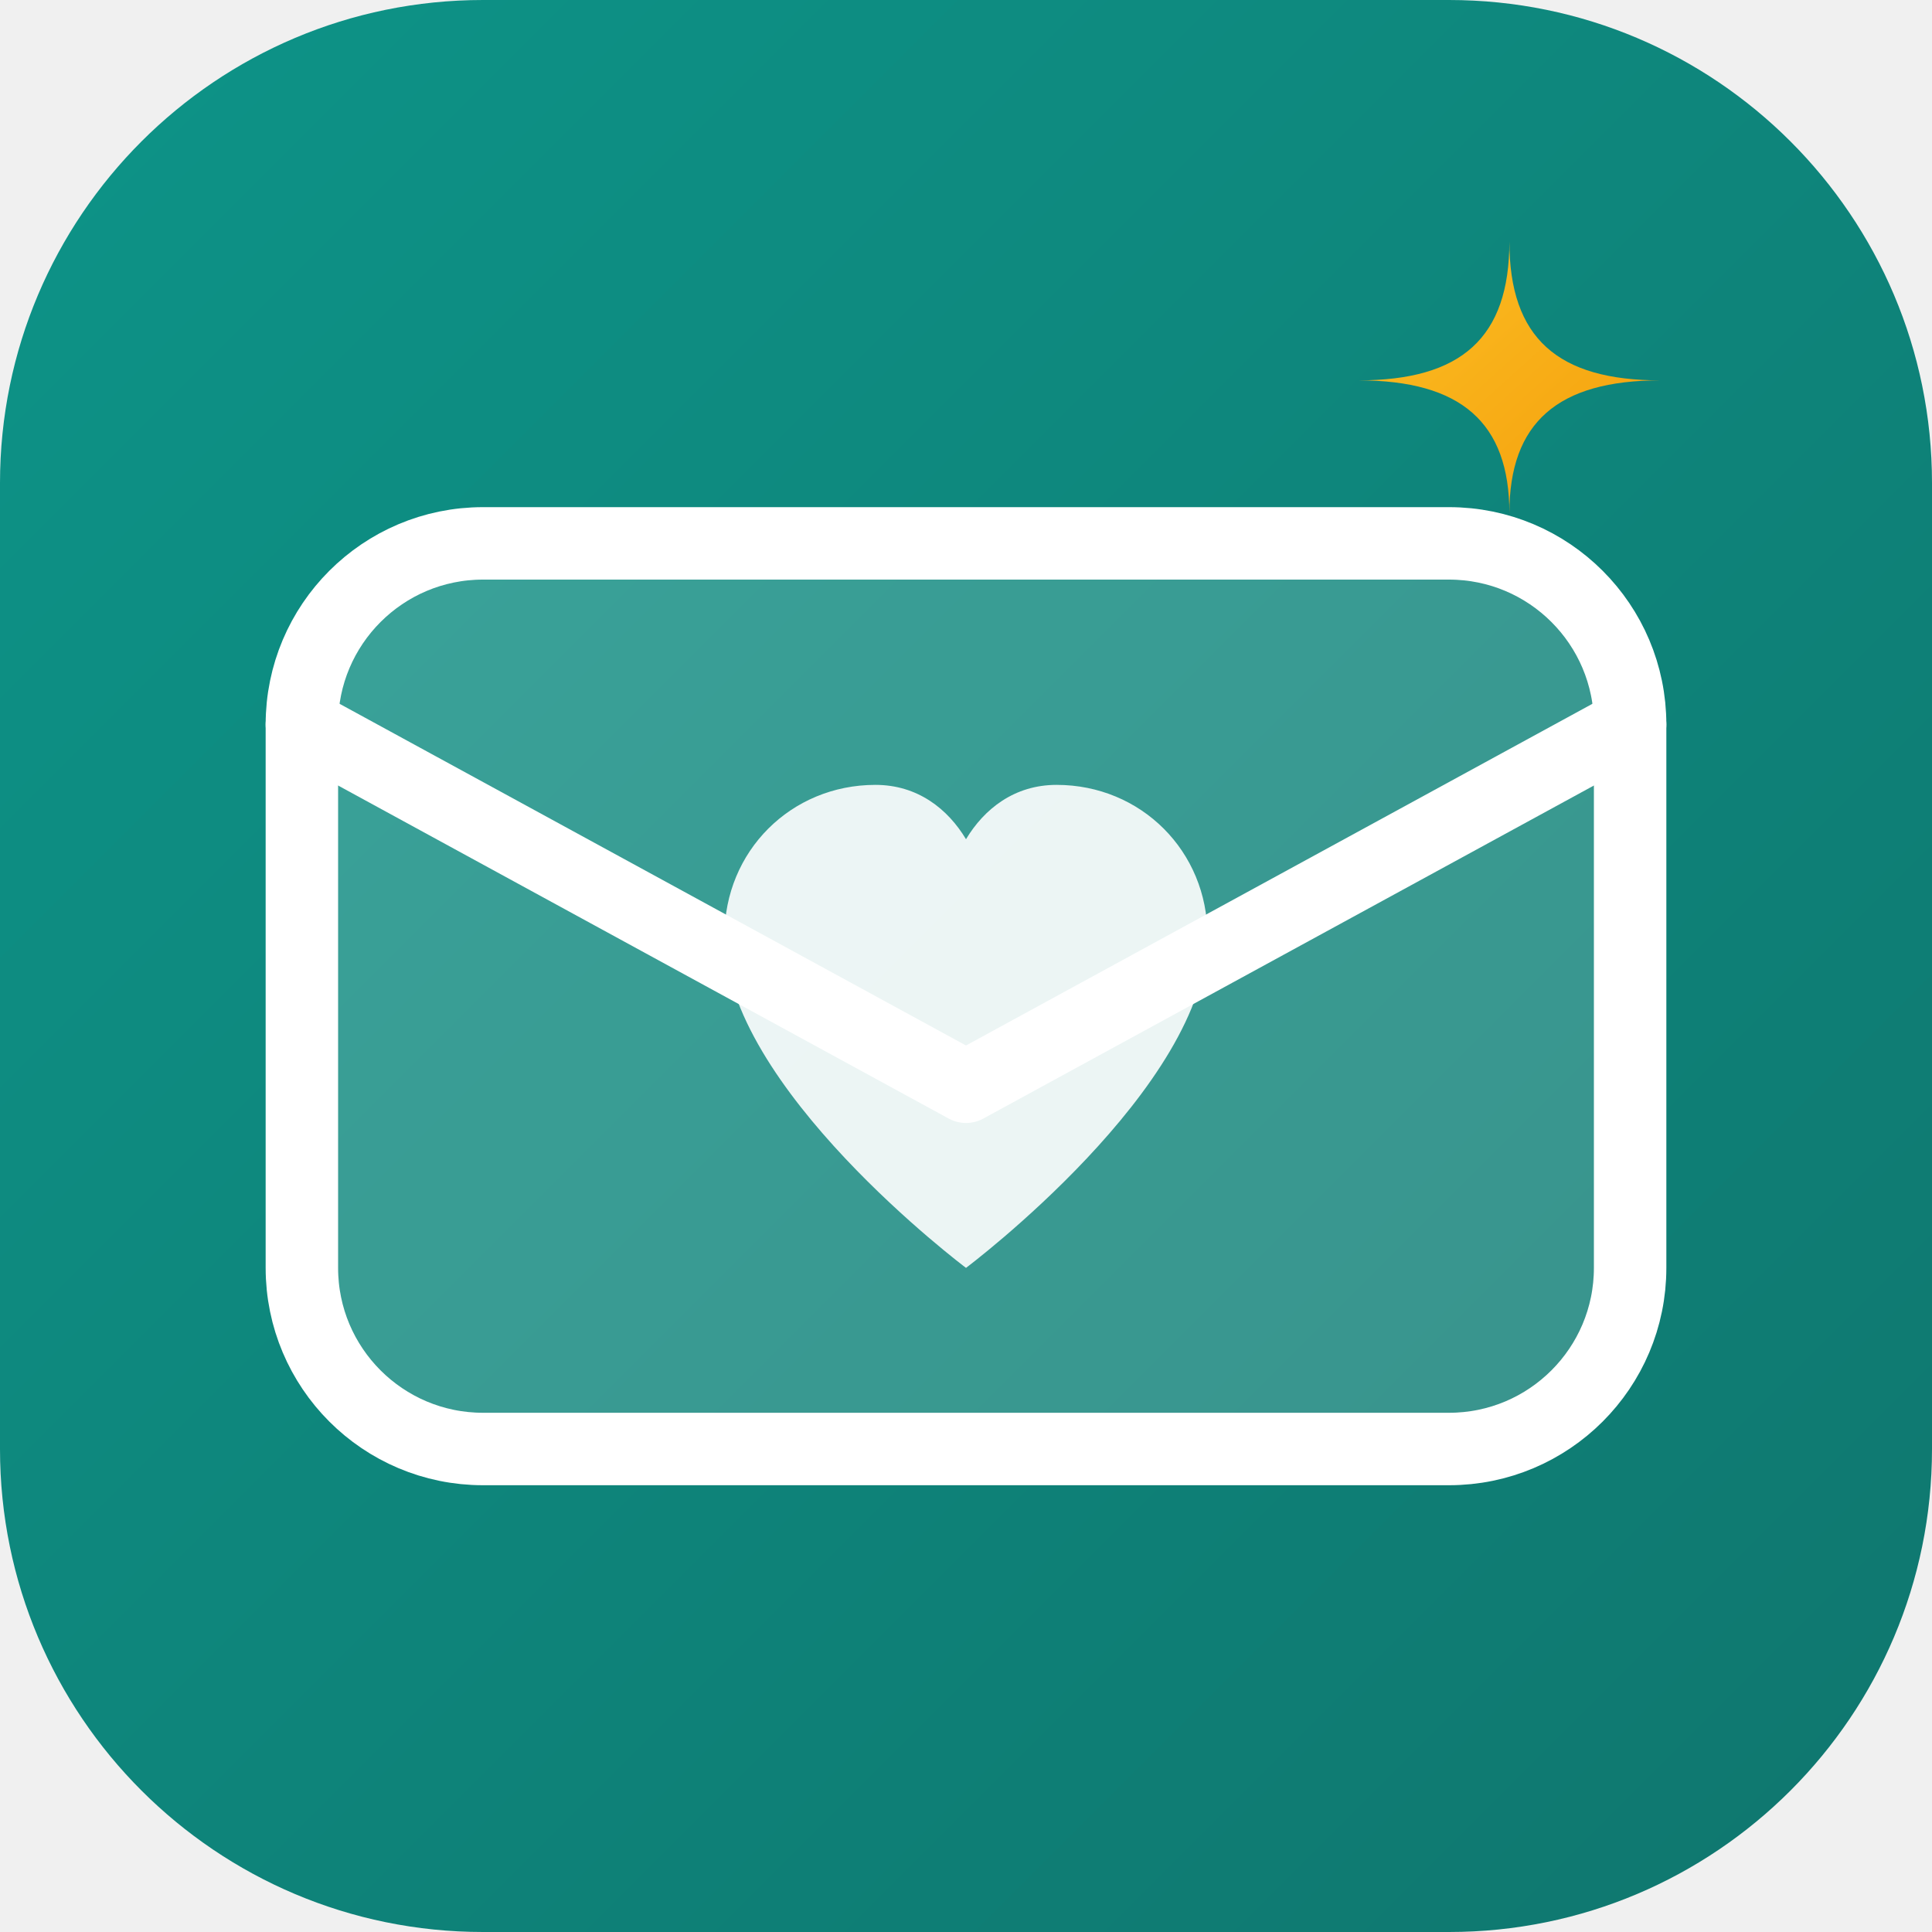
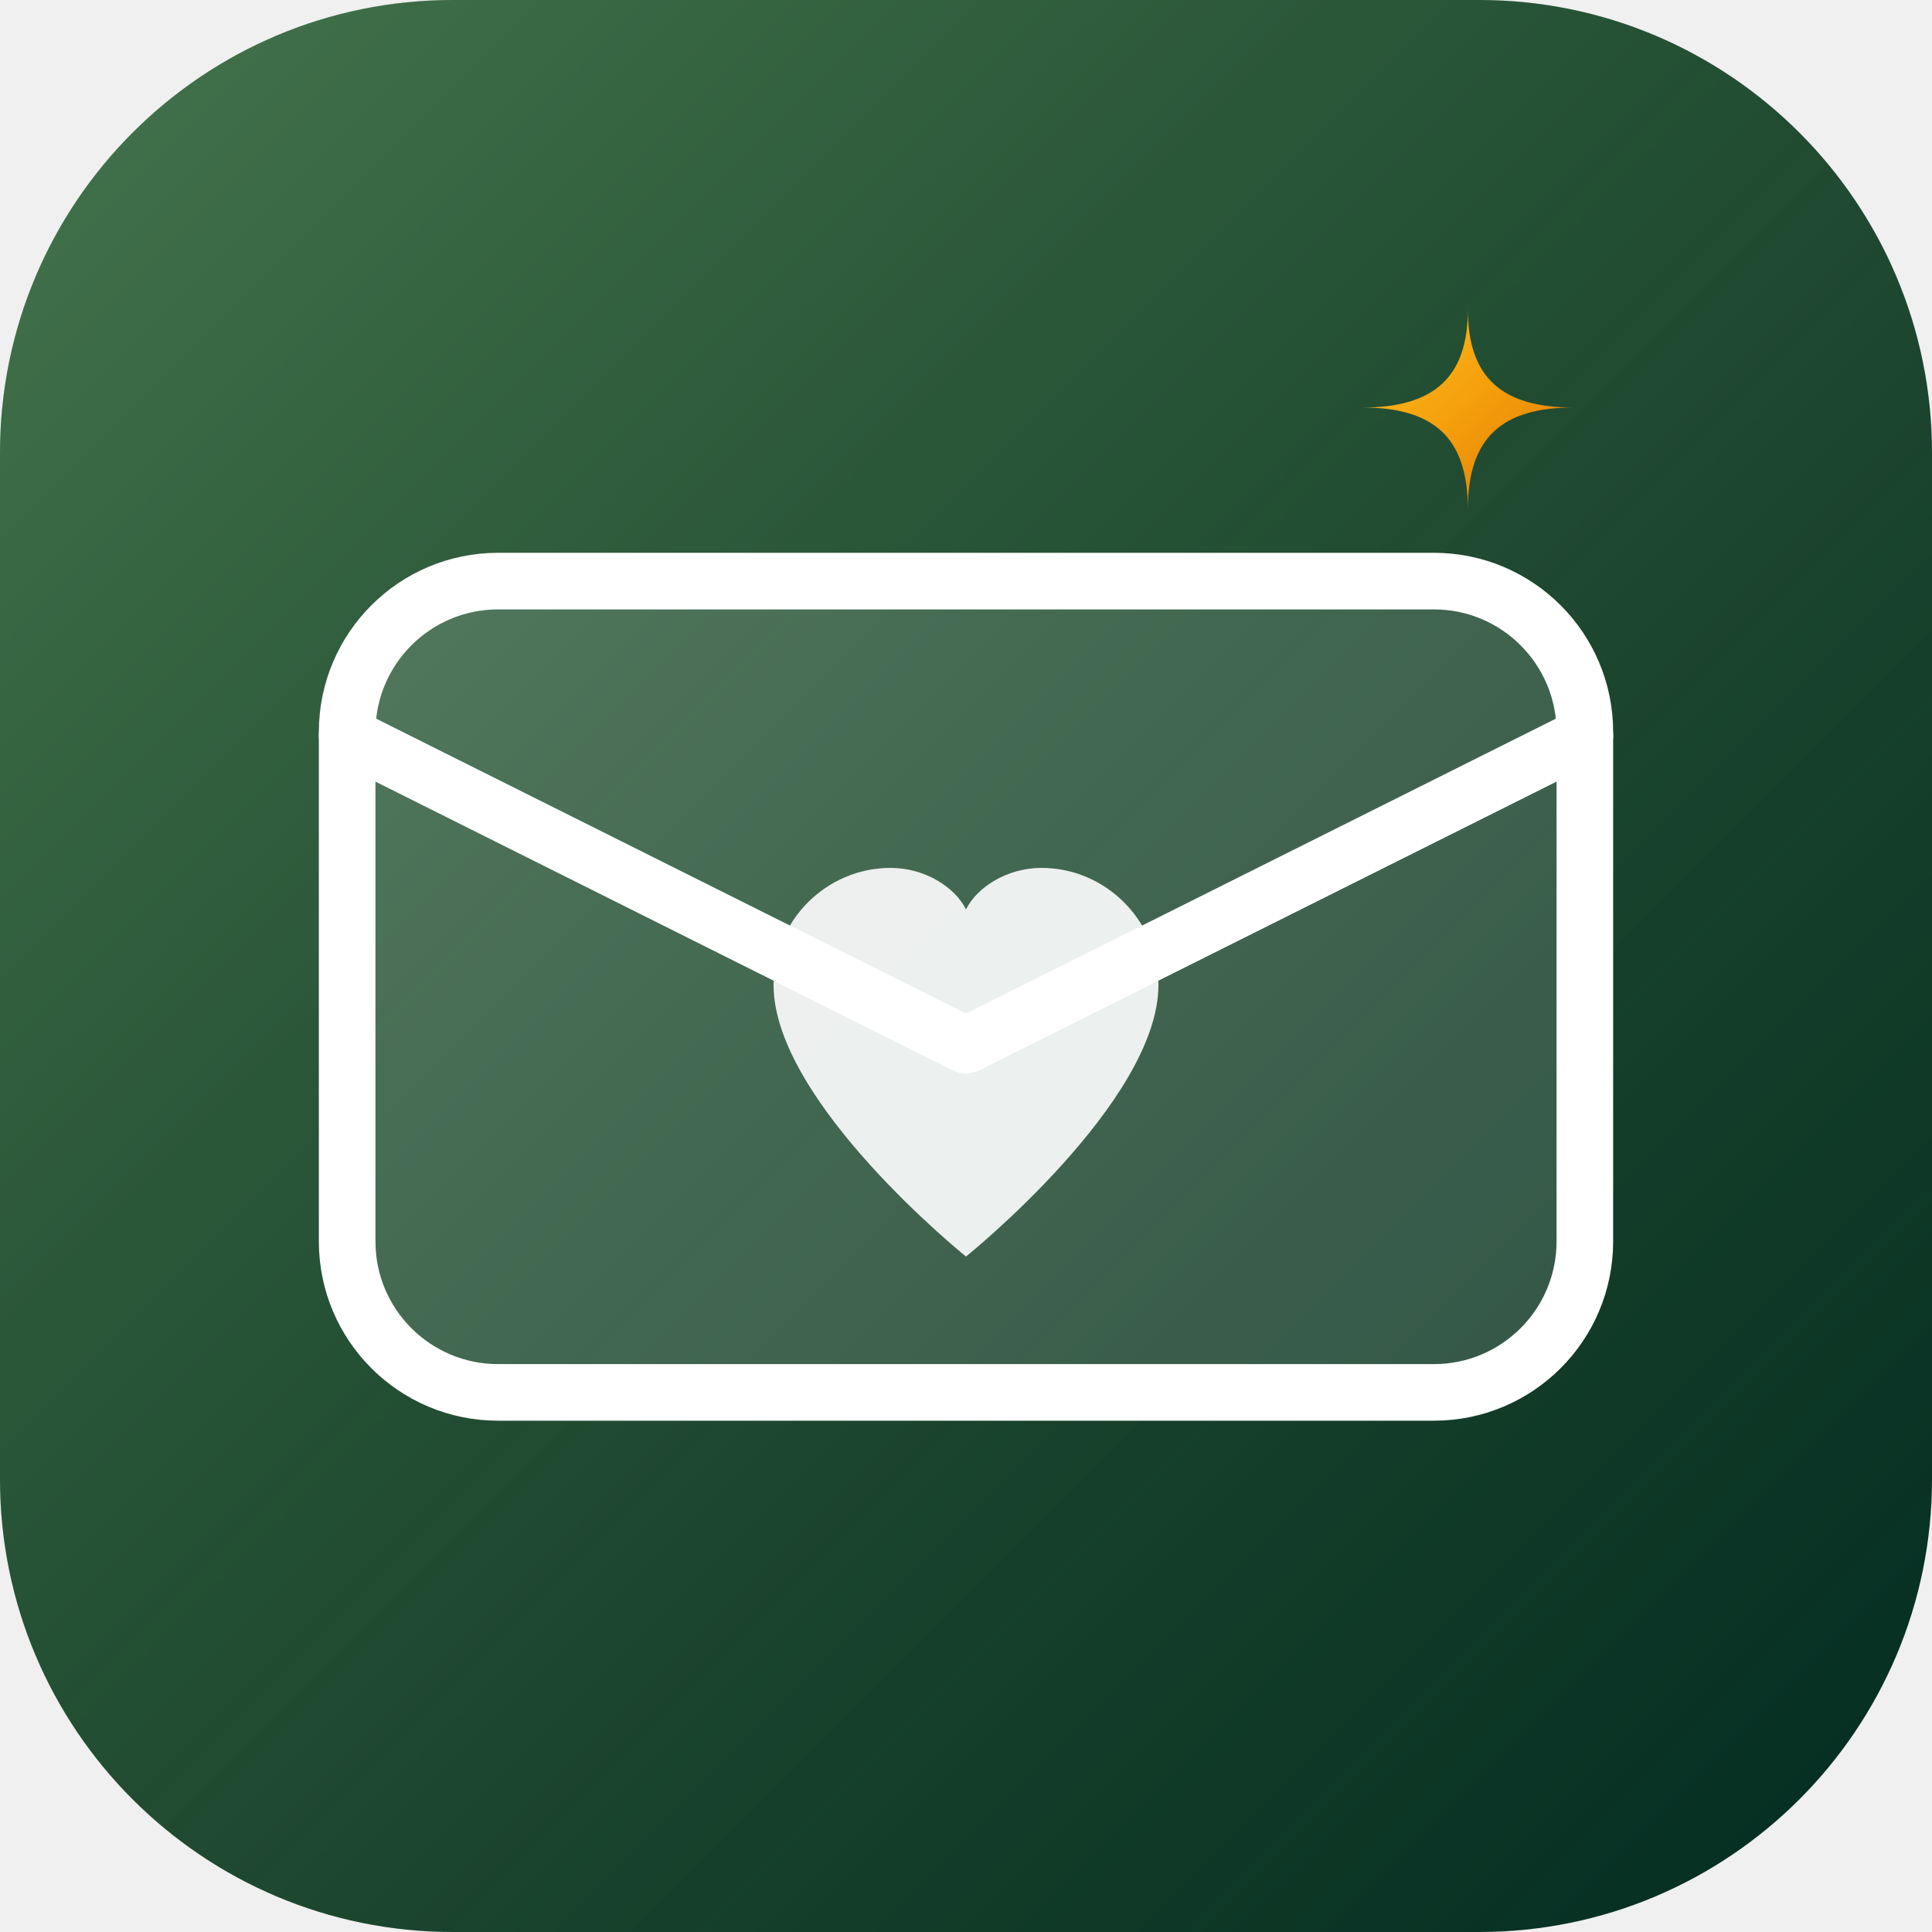
- <svg xmlns="http://www.w3.org/2000/svg" viewBox="0 0 32 32" width="32" height="32">
+ <svg xmlns="http://www.w3.org/2000/svg" viewBox="0 0 512 512" width="512" height="512">
  <defs>
-     <linearGradient id="bg" x1="0%" y1="0%" x2="100%" y2="100%">
-       <stop offset="0%" stop-color="#0d9488" />
-       <stop offset="100%" stop-color="#0f766e" />
+     <linearGradient id="cz-bg" x1="0%" y1="0%" x2="100%" y2="100%">
+       <stop offset="0%" stop-color="#064e3b" />
+       <stop offset="100%" stop-color="#022c22" />
    </linearGradient>
-     <linearGradient id="sp" x1="0%" y1="0%" x2="100%" y2="100%">
+     <linearGradient id="cz-shine" x1="0%" y1="0%" x2="100%" y2="100%">
+       <stop offset="0%" stop-color="#fef08a" stop-opacity="0.25" />
+       <stop offset="100%" stop-color="#d97706" stop-opacity="0" />
+     </linearGradient>
+     <linearGradient id="cz-spark" x1="0%" y1="0%" x2="100%" y2="100%">
      <stop offset="0%" stop-color="#fbbf24" />
-       <stop offset="100%" stop-color="#f59e0b" />
+       <stop offset="50%" stop-color="#f59e0b" />
+       <stop offset="100%" stop-color="#d97706" />
    </linearGradient>
  </defs>
-   <rect width="32" height="32" rx="8" fill="url(#bg)" />
-   <rect x="5" y="9" width="22" height="15" rx="3" fill="white" fill-opacity="0.18" stroke="white" stroke-width="1.2" />
-   <path d="M5 12 L16 18 L27 12" stroke="white" stroke-width="1.2" stroke-linecap="round" stroke-linejoin="round" fill="none" />
-   <path d="M16 21 C16 21 12 18 12 15.5 C12 14.1 13.1 13 14.5 13 C15.2 13 15.7 13.4 16 13.9 C16.3 13.4 16.8 13 17.5 13 C18.9 13 20 14.1 20 15.5 C20 18 16 21 16 21Z" fill="white" fill-opacity="0.9" />
-   <path d="M25 4 C25 5.6 25.8 6.3 27.5 6.3 C25.8 6.3 25 7 25 8.5 C25 7 24.2 6.3 22.5 6.3 C24.2 6.3 25 5.6 25 4Z" fill="url(#sp)" />
+   <rect width="512" height="512" rx="120" fill="url(#cz-bg)" />
+   <rect width="512" height="512" rx="120" fill="url(#cz-shine)" />
+   <rect x="92" y="154" width="328" height="215" rx="40" fill="white" fill-opacity="0.15" stroke="white" stroke-width="15" stroke-linejoin="round" />
+   <path d="M92 195 L256 277 L420 195" stroke="white" stroke-width="15" stroke-linecap="round" stroke-linejoin="round" fill="none" />
+   <path d="M256 333 C256 333 205 292 205 261 C205 244 219 230 236 230 C245 230 253 235 256 241 C259 235 267 230 276 230 C293 230 307 244 307 261 C307 292 256 333 256 333 Z" fill="white" fill-opacity="0.9" />
+   <path d="M389 82 C389 100 398 108 417 108 C398 108 389 116 389 135 C389 116 380 108 361 108 C380 108 389 100 389 82 Z" fill="url(#cz-spark)" />
</svg>
